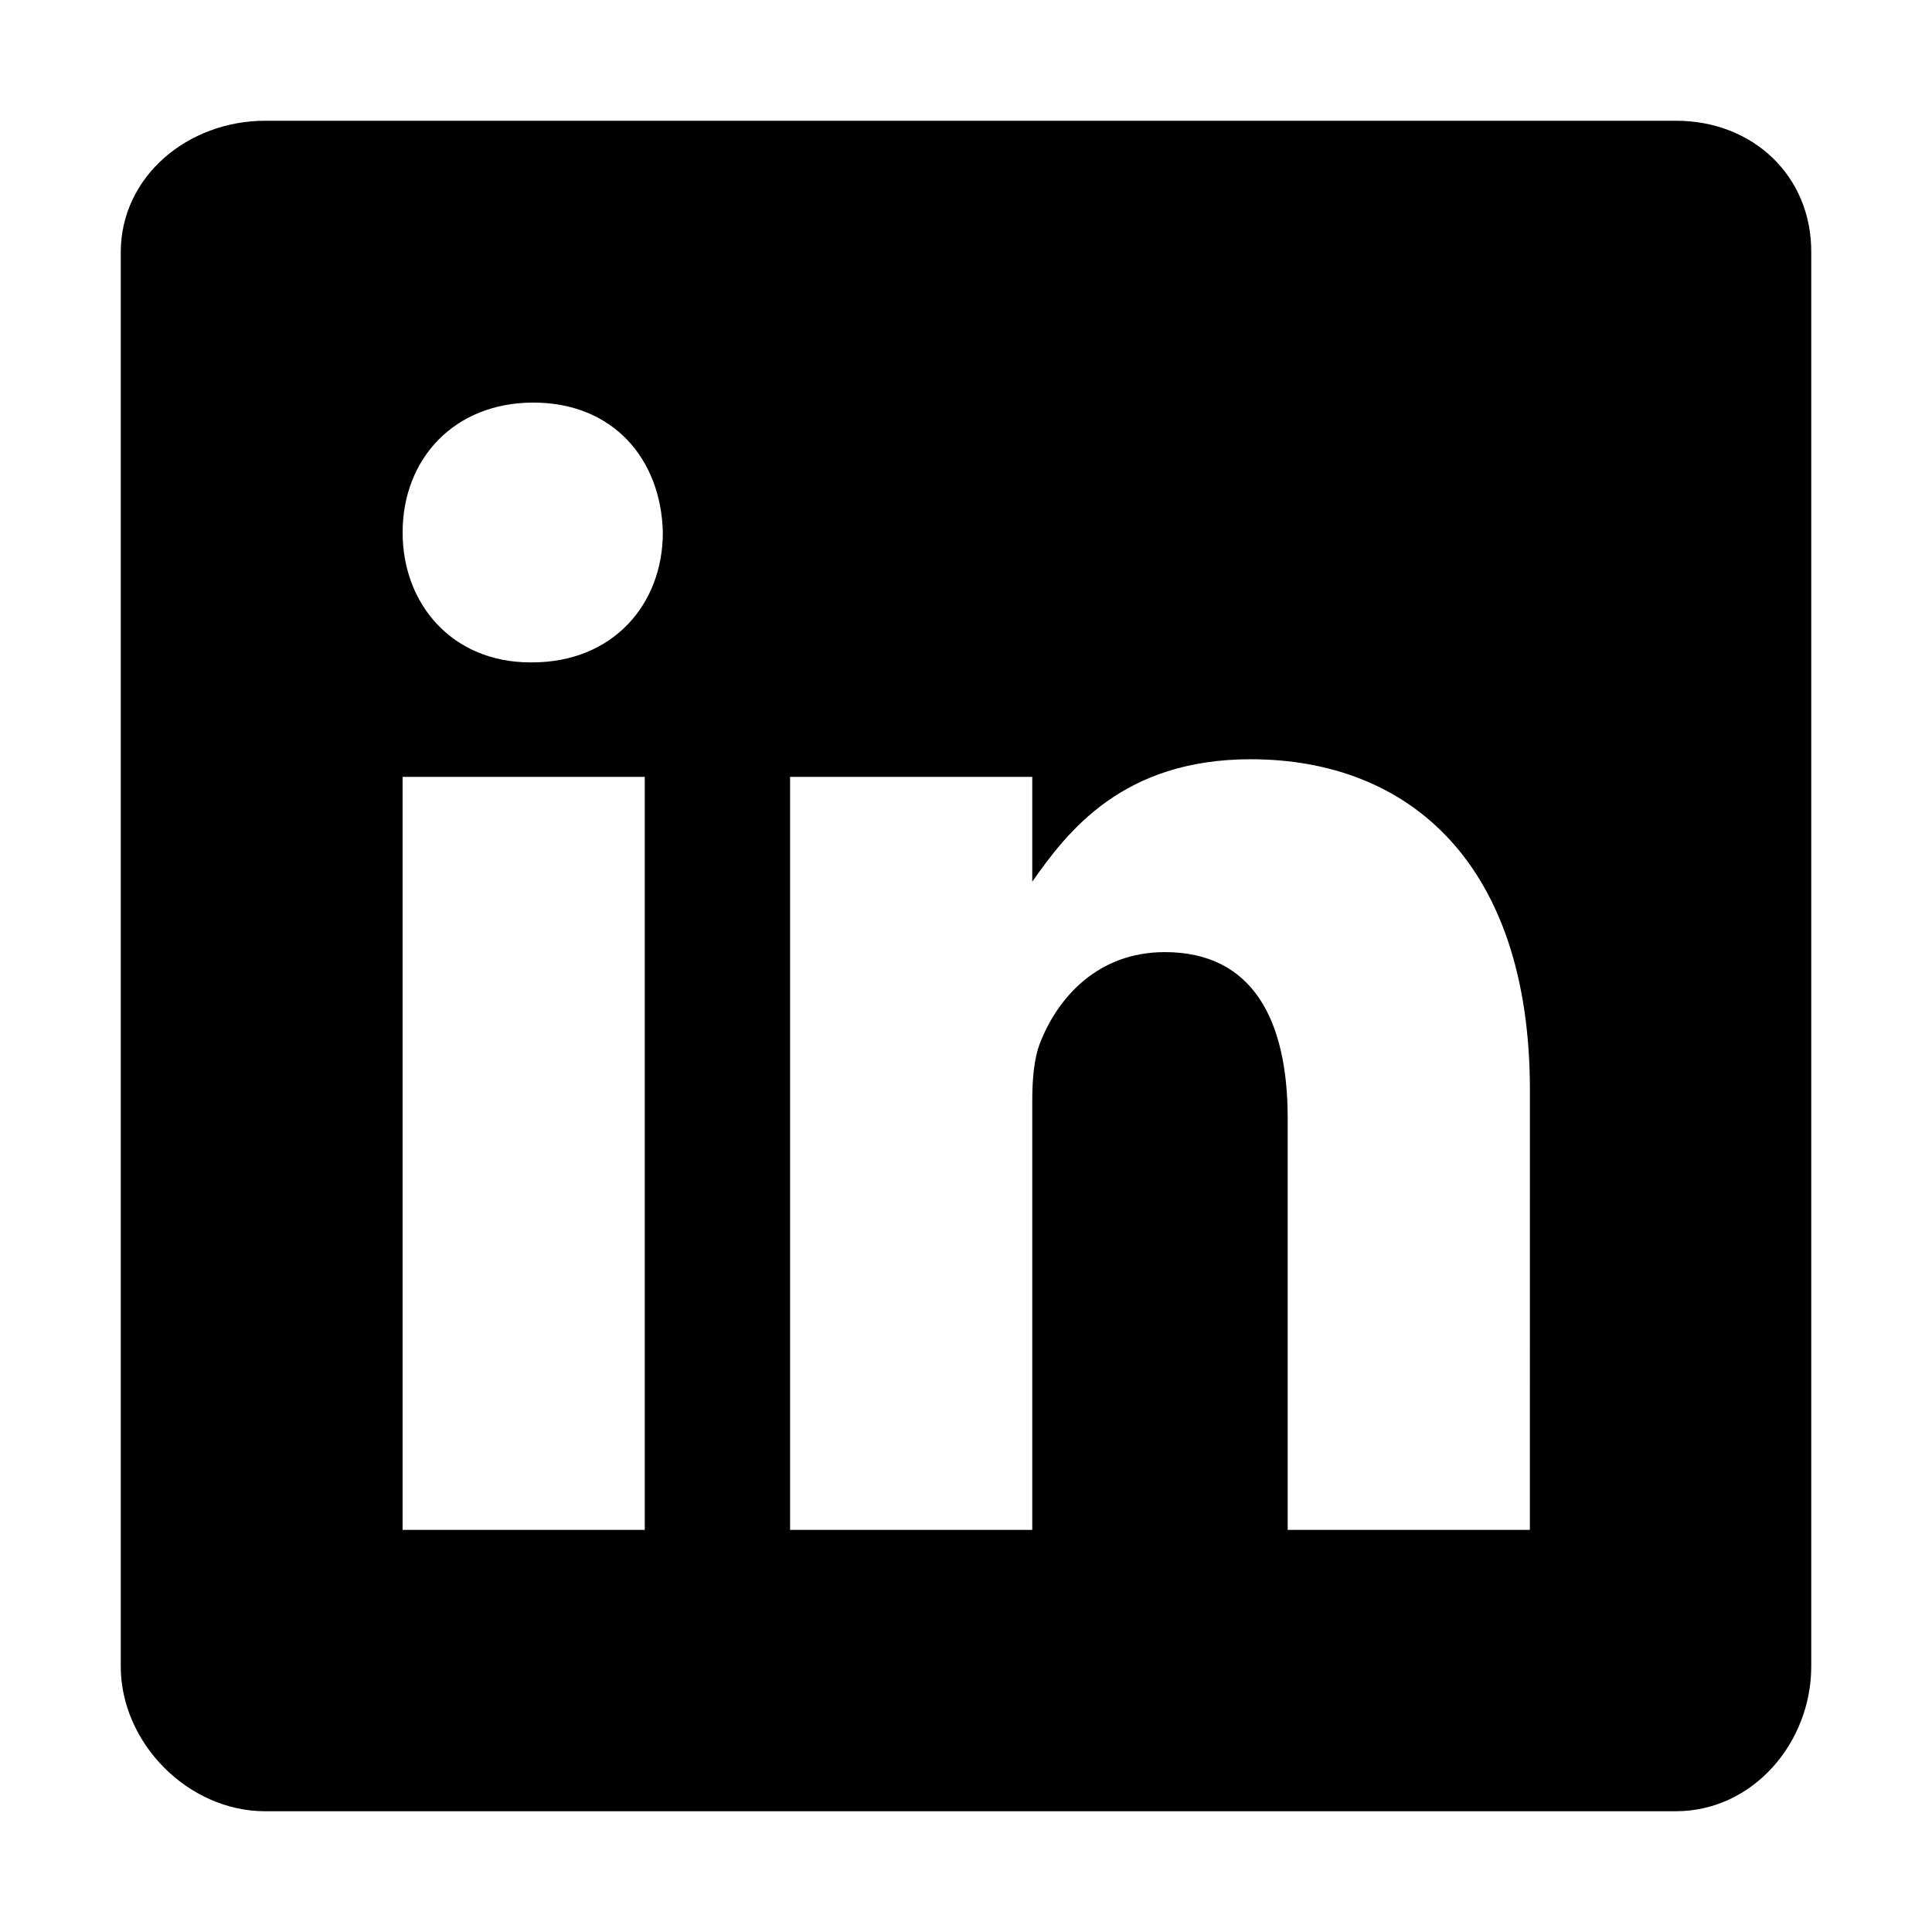
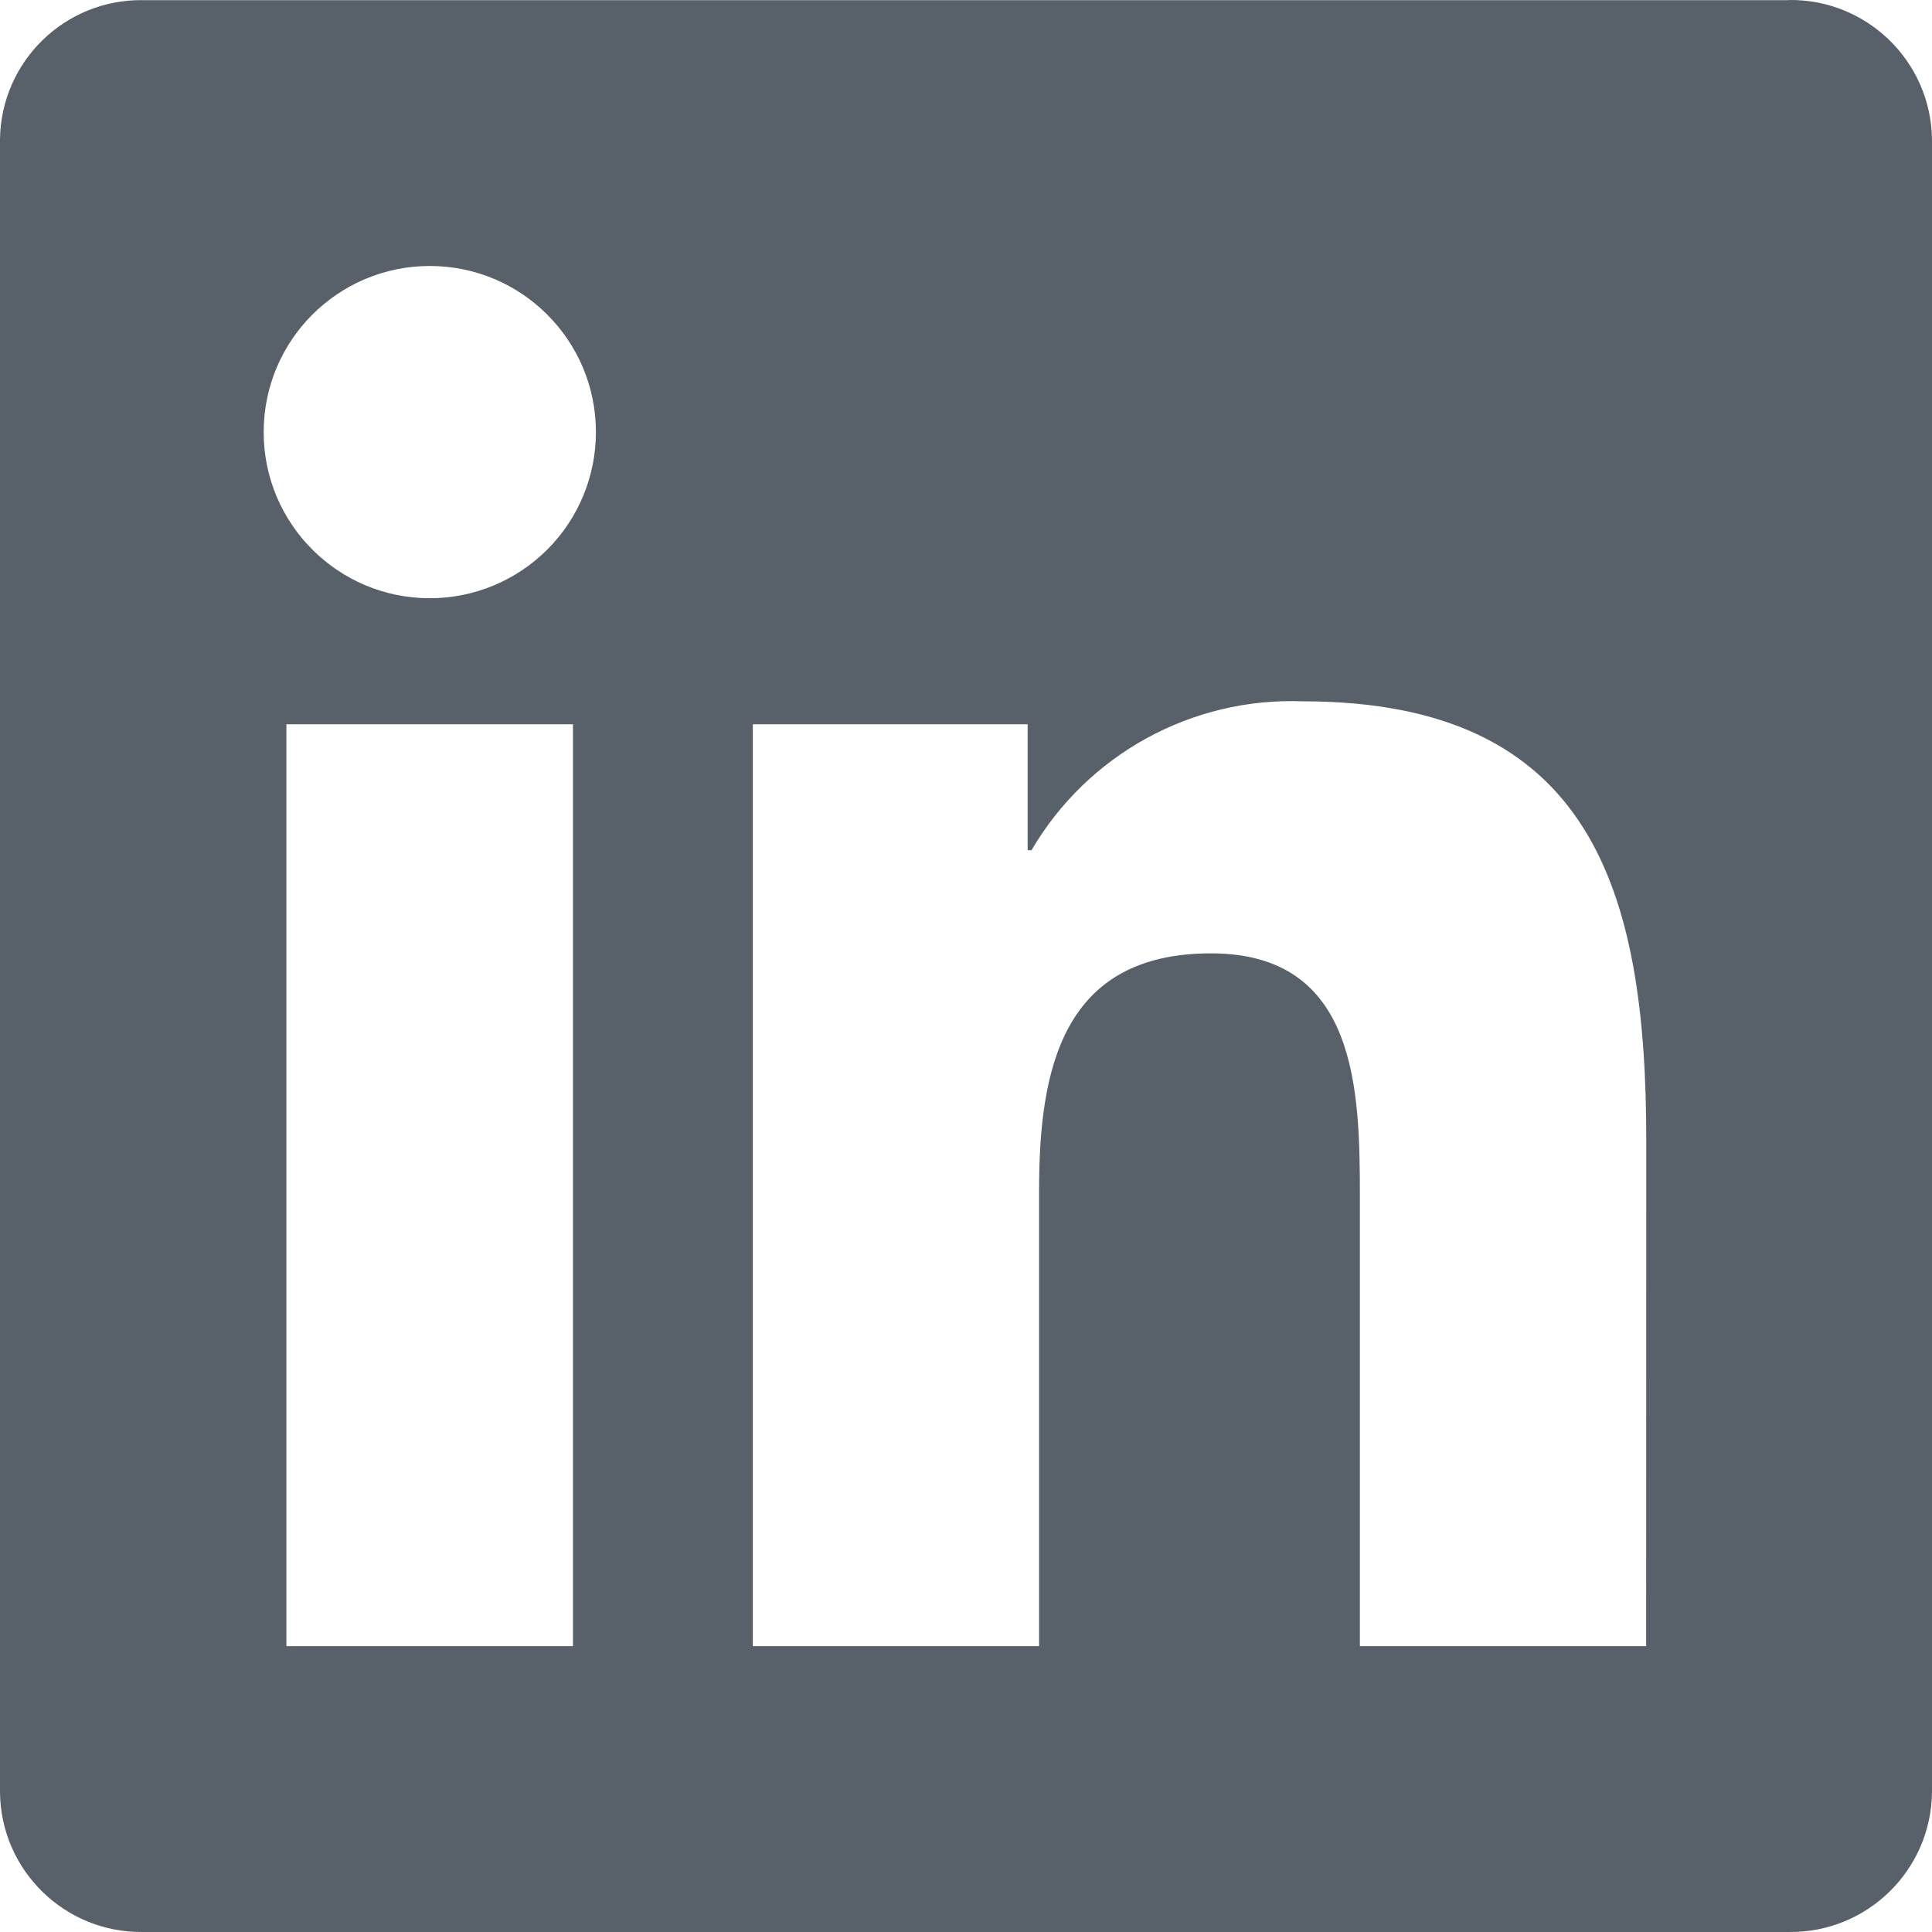
- <svg xmlns="http://www.w3.org/2000/svg" class="ionicon" viewBox="0 0 512 512">
-   <path d="M444.17 32H70.28C49.85 32 32 46.7 32 66.89v374.72C32 461.91 49.85 480 70.28 480h373.78c20.54 0 35.94-18.21 35.94-38.39V66.89C480.12 46.7 464.6 32 444.17 32zm-273.3 373.43h-64.18V205.88h64.18zM141 175.54h-.46c-20.54 0-33.84-15.29-33.84-34.43 0-19.49 13.65-34.42 34.65-34.42s33.85 14.82 34.31 34.42c-.01 19.14-13.31 34.43-34.66 34.43zm264.43 229.89h-64.18V296.32c0-26.14-9.34-44-32.56-44-17.74 0-28.24 12-32.91 23.69-1.75 4.2-2.22 9.92-2.22 15.76v113.66h-64.18V205.88h64.18v27.77c9.34-13.3 23.93-32.44 57.88-32.44 42.13 0 74 27.77 74 87.64z" />
+ <svg xmlns="http://www.w3.org/2000/svg" width="256px" height="256px" viewBox="0 0 256 256" version="1.1" preserveAspectRatio="xMidYMid">
+   <g>
+     <path d="M218.123,218.127 L180.192,218.127 L180.192,158.724 C180.192,144.559 179.939,126.324 160.464,126.324 C140.708,126.324 137.685,141.758 137.685,157.693 L137.685,218.123 L99.754,218.123 L99.754,95.967 L136.168,95.967 L136.168,112.661 L136.678,112.661 C144.103,99.965 157.909,92.382 172.606,92.928 C211.051,92.928 218.139,118.216 218.139,151.114 L218.123,218.127 Z M56.955,79.269 C44.798,79.271 34.941,69.417 34.939,57.26 C34.937,45.103 44.79,35.246 56.947,35.244 C69.104,35.241 78.961,45.095 78.963,57.252 C78.964,63.09 76.646,68.69 72.519,72.818 C68.391,76.947 62.793,79.267 56.955,79.269 M75.921,218.127 L37.95,218.127 L37.95,95.967 L75.921,95.967 L75.921,218.127 Z M237.033,0.018 L18.89,0.018 C8.58,-0.098 0.125,8.161 -0.001,18.471 L-0.001,237.524 C0.121,247.839 8.575,256.106 18.89,255.998 L237.033,255.998 C247.369,256.126 255.856,247.859 255.999,237.524 L255.999,18.455 C255.852,8.124 247.364,-0.134 237.033,0.001" fill="#586069" />
+   </g>
</svg>
